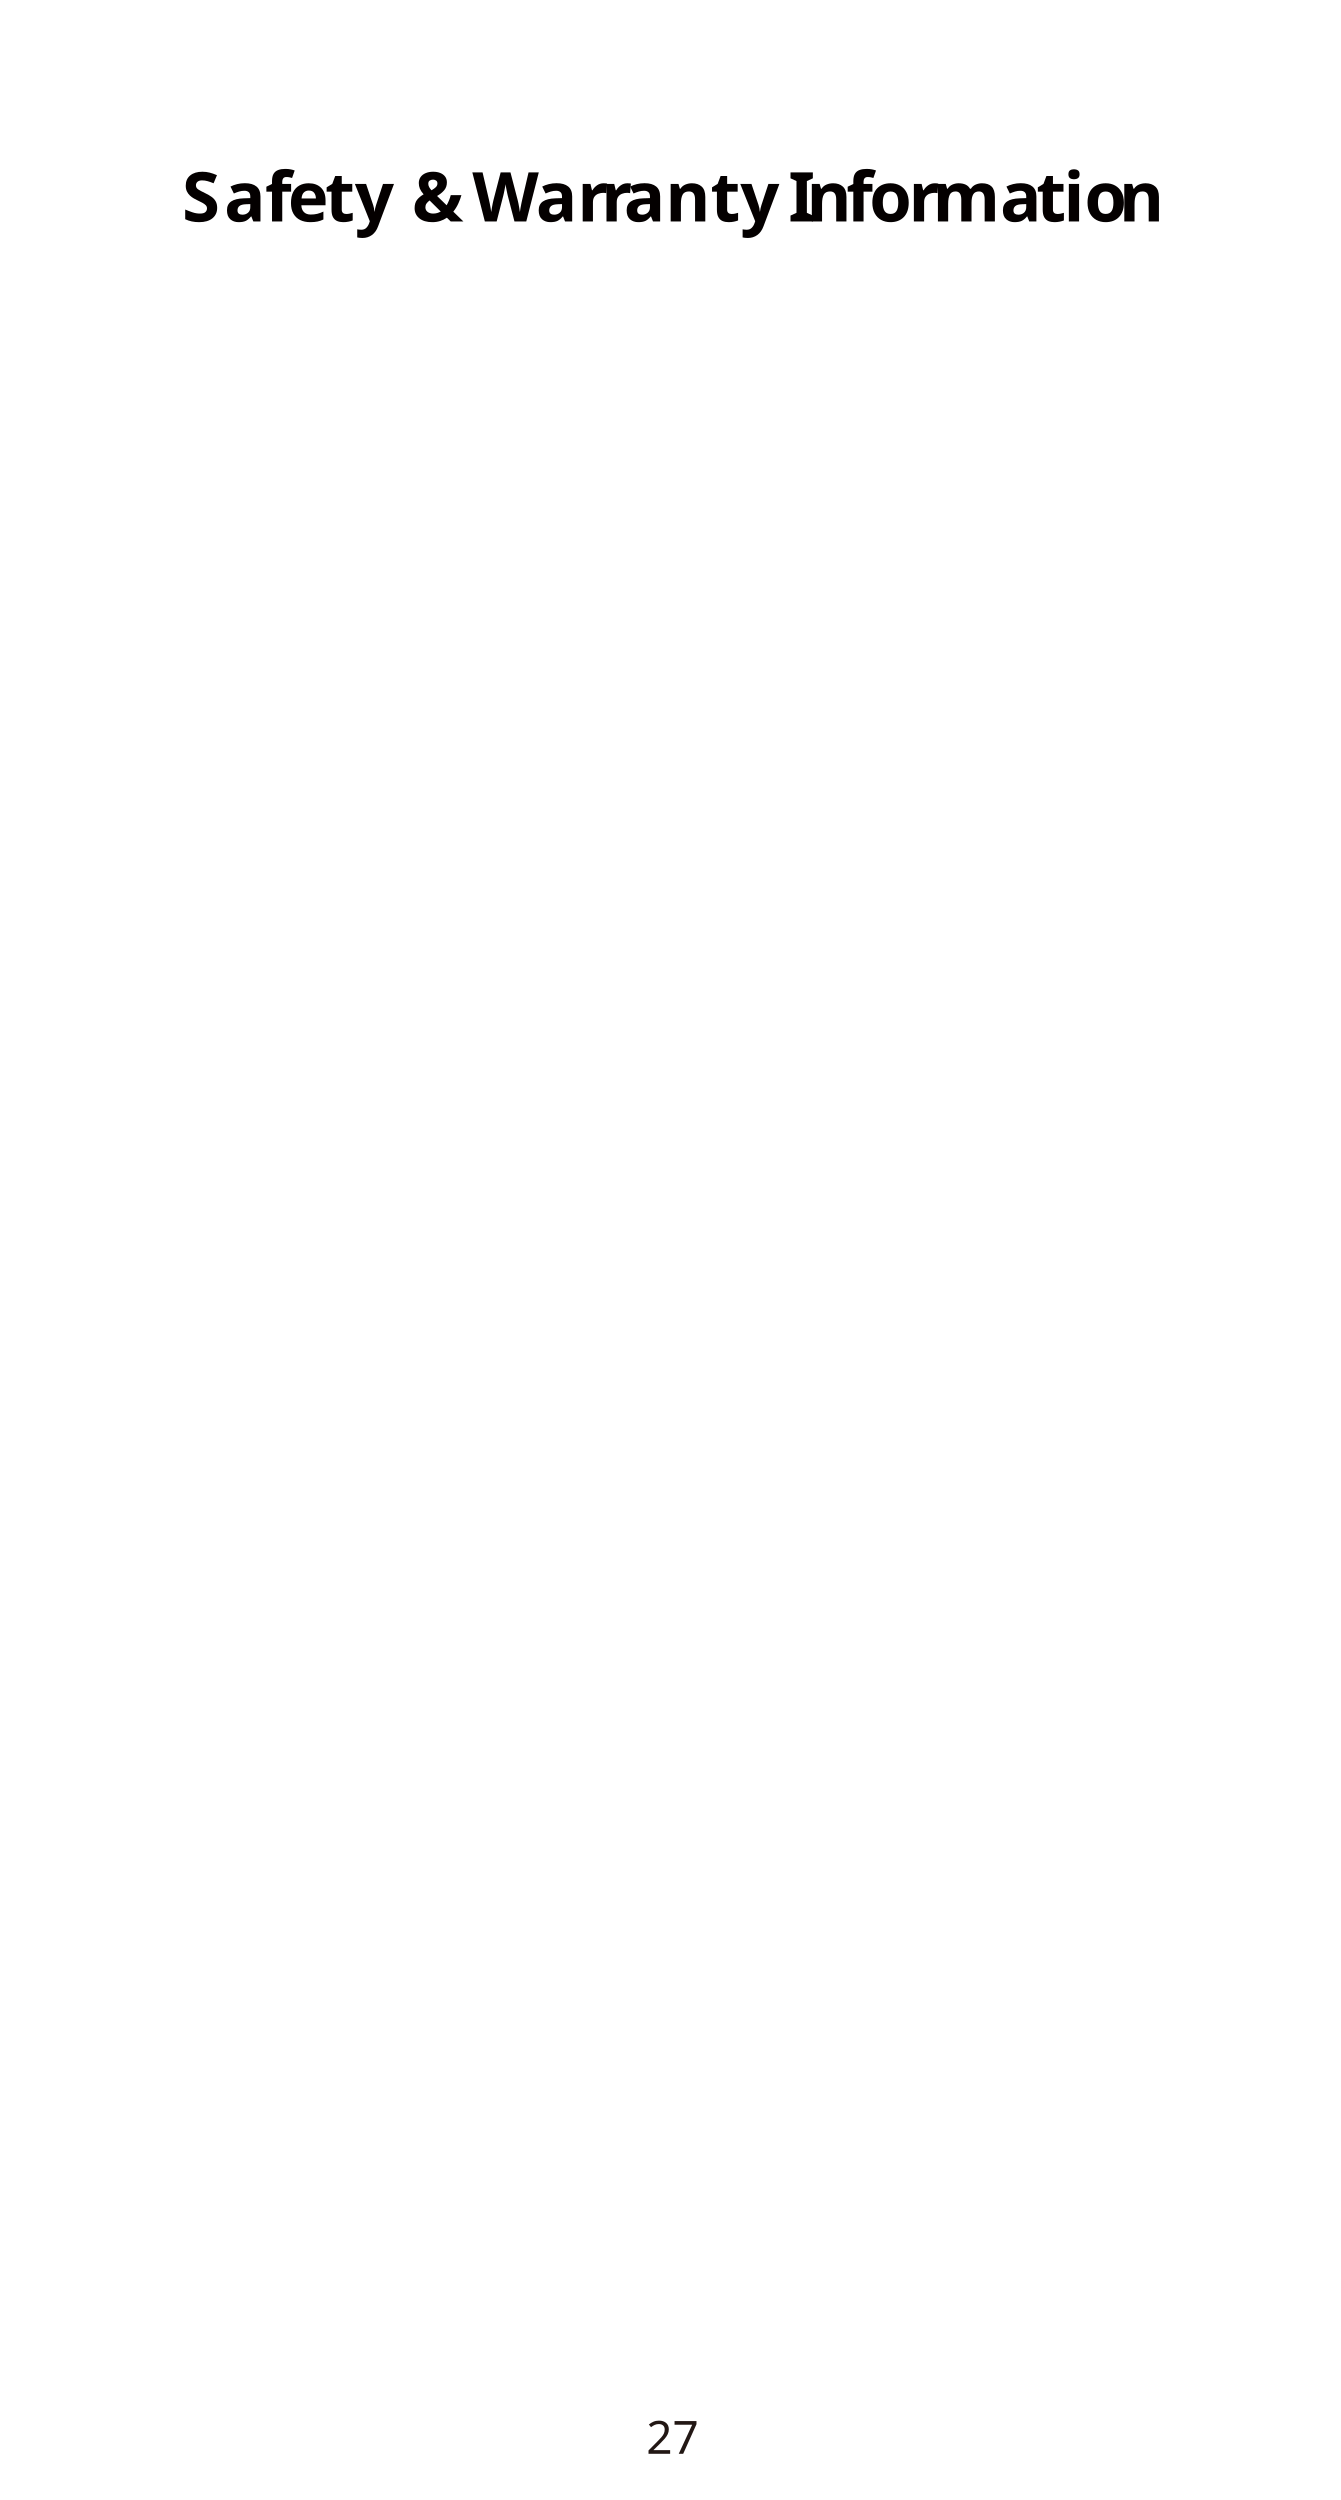
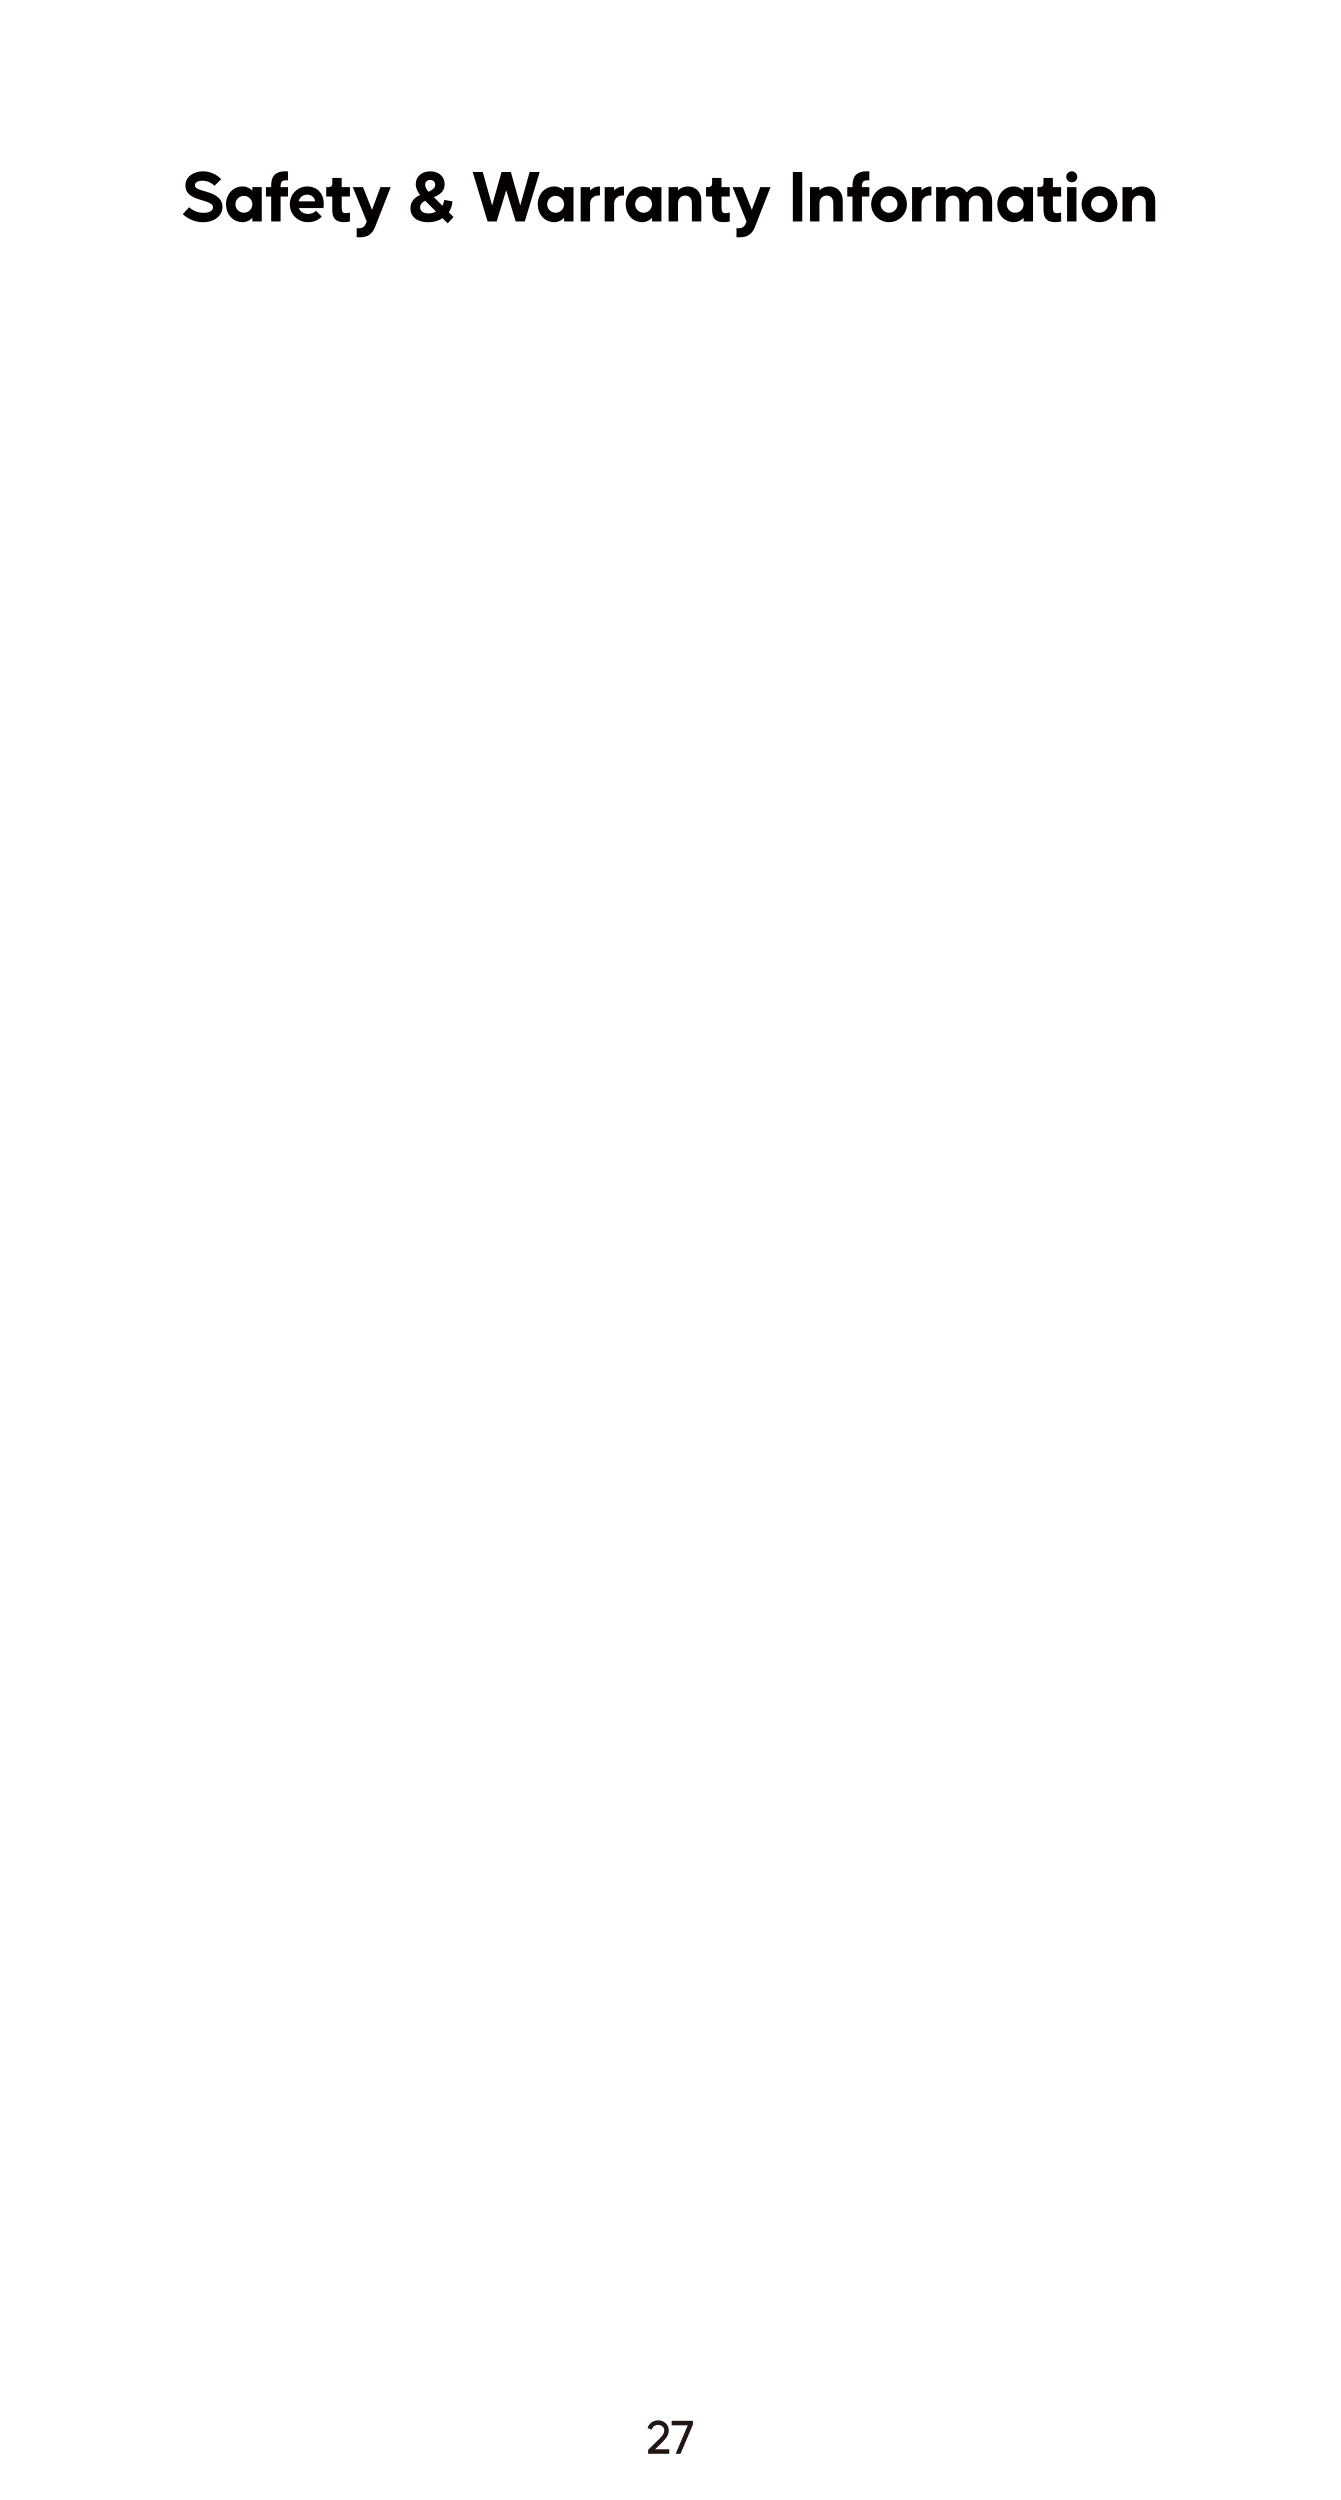
<svg xmlns="http://www.w3.org/2000/svg" id="_圖層_1" data-name="圖層 1" viewBox="0 0 1170 2182.68">
  <defs>
    <clipPath id="clippath">
      <rect y="-174.66" width="1170" height="2532" style="fill: none;" />
    </clipPath>
  </defs>
  <g style="clip-path: url(#clippath);">
-     <text transform="translate(158.94 193.37)" style="fill: #040000; font-family: MusticaPro-Bold, 'Mustica Pro'; font-size: 60px; font-weight: 700;">
-       <tspan x="0" y="0">S</tspan>
-       <tspan x="36.72" y="0" style="letter-spacing: 0em;">a</tspan>
-       <tspan x="72.42" y="0" style="letter-spacing: -.02em;">f</tspan>
-       <tspan x="92.4" y="0" style="letter-spacing: 0em;">e</tspan>
-       <tspan x="124.86" y="0">ty &amp; </tspan>
-       <tspan x="253.44" y="0" style="letter-spacing: -.06em;">W</tspan>
-       <tspan x="308.88" y="0" style="letter-spacing: 0em;">ar</tspan>
-       <tspan x="365.88" y="0" style="letter-spacing: -.02em;">r</tspan>
-       <tspan x="385.67" y="0">anty </tspan>
-       <tspan x="529.31" y="0" style="letter-spacing: 0em;">I</tspan>
-       <tspan x="545.15" y="0">n</tspan>
-       <tspan x="579.95" y="0" style="letter-spacing: -.02em;">f</tspan>
-       <tspan x="599.99" y="0" style="letter-spacing: 0em;">o</tspan>
-       <tspan x="634.25" y="0">r</tspan>
-       <tspan x="655.25" y="0" style="letter-spacing: 0em;">ma</tspan>
-       <tspan x="745.79" y="0">t</tspan>
-       <tspan x="769.55" y="0" style="letter-spacing: 0em;">io</tspan>
-       <tspan x="817.97" y="0" style="letter-spacing: 0em;">n</tspan>
-     </text>
-     <text transform="translate(564.28 2142.34)" style="fill: #221714; font-family: MusticaPro-Medium, 'Mustica Pro'; font-size: 40px; font-weight: 500;">
-       <tspan x="0" y="0">27</tspan>
-     </text>
+     <g>
+       <path d="M159.54,187.01l5.58-6.06c3.84,3.24,7.68,4.86,12.78,4.86s8.1-2.1,8.1-4.86c0-3-3.9-4.5-10.68-6.42-6.78-1.92-13.44-4.86-13.44-12.54s7.02-12.42,15.54-12.42c5.76,0,12.06,2.76,15.66,6.9l-5.82,5.76c-2.76-2.88-6.54-4.44-10.56-4.44s-6.54,1.5-6.54,4.08,3.54,3.72,9.84,5.46c8.16,2.28,14.22,5.88,14.22,13.38,0,8.34-7.92,13.32-16.68,13.32-7.14,0-13.02-2.58-18-7.02Z" style="fill: #040000;" />
+       <path d="M211.86,162.78c3.42,0,6.48,1.56,8.46,3.72v-3.12h8.22v30h-8.22v-3.24c-1.98,2.22-5.04,3.84-8.46,3.84-8.58,0-14.52-6.96-14.52-15.6s5.94-15.6,14.52-15.6ZM205.56,178.37c0,4.08,3.3,7.38,7.38,7.38s7.38-3.3,7.38-7.38-3.3-7.38-7.38-7.38-7.38,3.3-7.38,7.38Z" style="fill: #040000;" />
+       <path d="M232.2,171.59v-8.22h4.56v-1.62c0-8.64,4.62-12.18,12-12.18h2.7v7.86h-1.86c-3,0-4.62,1.2-4.62,4.98v.96h6.48v8.22h-6.48v21.78h-8.22v-21.78h-4.56Z" style="fill: #040000;" />
+       <path d="M268.32,162.78c8.58,0,14.34,6.18,14.34,15,0,1.26-.12,2.58-.3,3.9h-21.36c1.14,3.24,4.2,5.1,8.04,5.1,2.7,0,5.28-.96,6.84-2.76l5.04,5.04c-2.76,3.06-6.84,4.92-12.06,4.92-8.94,0-15.84-6.84-15.84-15.6s6.66-15.6,15.3-15.6ZM260.82,175.79h14.34c-.48-3.66-3.54-5.88-7.02-5.88s-6.72,2.28-7.32,5.88Z" style="fill: #040000;" />
+       <path d="M287.1,163.37c1.8,0,3-1.2,3-2.94v-5.1h8.22v8.04h7.2v8.22h-7.2v8.58c0,4.68.66,5.88,3.36,5.94,1.14,0,2.34-.24,3.84-.54v7.8c-1.38.36-3.6.6-5.1.6-7.2,0-10.32-3.24-10.32-10.8v-11.58h-5.28v-8.22h2.28Z" style="fill: #040000;" />
+       <path d="M307.98,163.37h8.94l7.86,19.86,7.38-19.86h8.94l-13.68,34.98c-2.34,6.06-6.78,8.82-12.84,8.82-1.02,0-2.1-.06-3.18-.06v-7.92c.6.06,1.2.12,1.8.12,2.7,0,4.92-1.02,6.12-3.9l.84-2.04-12.18-30Z" style="fill: #040000;" />
+       <path d="M366.78,170.28c-2.16-2.82-3.78-5.94-3.78-9.18,0-7.62,5.88-11.52,12.6-11.52s12.6,3.78,12.6,11.52c0,5.52-3.78,8.82-9.48,11.04.78.72,1.38,1.32,1.98,1.92l5.58,5.58c.84-1.56,1.38-3.3,1.5-5.1l7.26,1.26c-.24,3.54-1.38,6.78-3.18,9.54l4.14,4.14-5.16,5.52-4.5-4.5c-3.36,2.28-7.68,3.54-12.54,3.54-9.48,0-15.48-4.68-15.48-12.18,0-6.06,3.9-9.66,8.46-11.58ZM374.28,186.35c2.46,0,4.62-.66,6.36-1.68l-6.24-6.24c-.96-.96-2.1-2.04-3.18-3.18-2.4,1.26-4.44,2.94-4.44,5.82,0,3.36,2.94,5.28,7.5,5.28ZM371.16,161.33c0,2.1,1.32,4.2,3,6.12,3.42-1.68,5.82-3.36,5.82-6.12s-2.04-4.26-4.38-4.26-4.44,1.62-4.44,4.26Z" style="fill: #040000;" />
+       <path d="M412.68,150.18h8.82l8.16,29.22,8.22-29.22h8.16l8.16,29.22,8.22-29.22h8.76l-13.02,43.2h-7.92l-8.28-27.3-8.34,27.3h-7.92l-13.02-43.2Z" style="fill: #040000;" />
+       <path d="M484.02,162.78c3.42,0,6.48,1.56,8.46,3.72v-3.12h8.22v30h-8.22v-3.24c-1.98,2.22-5.04,3.84-8.46,3.84-8.58,0-14.52-6.96-14.52-15.6s5.94-15.6,14.52-15.6ZM477.72,178.37c0,4.08,3.3,7.38,7.38,7.38s7.38-3.3,7.38-7.38-3.3-7.38-7.38-7.38-7.38,3.3-7.38,7.38Z" style="fill: #040000;" />
+       <path d="M506.94,193.37v-30h8.22v2.94c2.1-2.28,5.16-3.54,8.64-3.54v7.98c-.36-.06-.78-.12-1.14-.12-4.08,0-7.5,2.88-7.5,6.9v15.84h-8.22Z" style="fill: #040000;" />
+       <path d="M527.94,193.37v-30h8.22v2.94c2.1-2.28,5.16-3.54,8.64-3.54v7.98c-.36-.06-.78-.12-1.14-.12-4.08,0-7.5,2.88-7.5,6.9v15.84h-8.22Z" style="fill: #040000;" />
+       <path d="M560.81,162.78c3.42,0,6.48,1.56,8.46,3.72v-3.12h8.22v30h-8.22v-3.24c-1.98,2.22-5.04,3.84-8.46,3.84-8.58,0-14.52-6.96-14.52-15.6s5.94-15.6,14.52-15.6ZM554.51,178.37c0,4.08,3.3,7.38,7.38,7.38s7.38-3.3,7.38-7.38-3.3-7.38-7.38-7.38-7.38,3.3-7.38,7.38Z" style="fill: #040000;" />
+       <path d="M583.73,193.37v-30h8.22v2.82c2.22-2.22,5.34-3.42,8.64-3.42,6.9,0,11.7,4.98,11.7,12.36v18.24h-8.22v-16.02c0-4.38-2.4-6.6-5.76-6.6-3.6,0-6.36,2.7-6.36,6.78v15.84h-8.22Z" style="fill: #040000;" />
+       <path d="M618.71,163.37c1.8,0,3-1.2,3-2.94v-5.1h8.22v8.04h7.2v8.22h-7.2v8.58c0,4.68.66,5.88,3.36,5.94,1.14,0,2.34-.24,3.84-.54v7.8c-1.38.36-3.6.6-5.1.6-7.2,0-10.32-3.24-10.32-10.8v-11.58h-5.28v-8.22h2.28Z" style="fill: #040000;" />
+       <path d="M639.59,163.37h8.94l7.86,19.86,7.38-19.86h8.94l-13.68,34.98c-2.34,6.06-6.78,8.82-12.84,8.82-1.02,0-2.1-.06-3.18-.06v-7.92c.6.06,1.2.12,1.8.12,2.7,0,4.92-1.02,6.12-3.9l.84-2.04-12.18-30Z" style="fill: #040000;" />
+       <path d="M700.43,193.37h-8.22v-43.2h8.22v43.2Z" style="fill: #040000;" />
+       <path d="M707.21,193.37v-30h8.22v2.82c2.22-2.22,5.34-3.42,8.64-3.42,6.9,0,11.7,4.98,11.7,12.36v18.24h-8.22v-16.02c0-4.38-2.4-6.6-5.76-6.6-3.6,0-6.36,2.7-6.36,6.78v15.84h-8.22Z" style="fill: #040000;" />
+       <path d="M739.73,171.59v-8.22h4.56v-1.62c0-8.64,4.62-12.18,12-12.18h2.7v7.86h-1.86c-3,0-4.62,1.2-4.62,4.98v.96h6.48v8.22h-6.48v21.78h-8.22v-21.78h-4.56Z" style="fill: #040000;" />
+       <path d="M791.81,178.37c0,8.58-6.96,15.6-15.6,15.6s-15.6-7.02-15.6-15.6,7.02-15.6,15.6-15.6,15.6,6.96,15.6,15.6ZM776.21,185.75c4.08,0,7.38-3.3,7.38-7.38s-3.3-7.38-7.38-7.38-7.38,3.3-7.38,7.38,3.3,7.38,7.38,7.38Z" style="fill: #040000;" />
+       <path d="M796.31,193.37v-30h8.22v2.94c2.1-2.28,5.16-3.54,8.64-3.54v7.98c-.36-.06-.78-.12-1.14-.12-4.08,0-7.5,2.88-7.5,6.9v15.84h-8.22Z" style="fill: #040000;" />
+       <path d="M817.31,163.37h8.22v2.82c2.22-2.22,5.34-3.42,8.64-3.42,4.38,0,7.86,1.98,9.84,5.34,2.82-3.36,5.64-5.34,10.5-5.34,6.9,0,11.7,4.98,11.7,12.36v18.24h-8.22v-16.02c0-4.38-2.4-6.6-5.76-6.6-3.6,0-6.36,2.64-6.36,6.72v15.9h-8.22v-16.02c0-4.38-2.4-6.6-5.76-6.6-3.6,0-6.36,2.7-6.36,6.78v15.84h-8.22v-30Z" style="fill: #040000;" />
+       <path d="M885.23,162.78c3.42,0,6.48,1.56,8.46,3.72v-3.12h8.22v30h-8.22v-3.24c-1.98,2.22-5.04,3.84-8.46,3.84-8.58,0-14.52-6.96-14.52-15.6s5.94-15.6,14.52-15.6ZM878.93,178.37c0,4.08,3.3,7.38,7.38,7.38s7.38-3.3,7.38-7.38-3.3-7.38-7.38-7.38-7.38,3.3-7.38,7.38Z" style="fill: #040000;" />
+       <path d="M908.03,163.37c1.8,0,3-1.2,3-2.94v-5.1h8.22v8.04h7.2v8.22h-7.2v8.58c0,4.68.66,5.88,3.36,5.94,1.14,0,2.34-.24,3.84-.54v7.8c-1.38.36-3.6.6-5.1.6-7.2,0-10.32-3.24-10.32-10.8v-11.58h-5.28v-8.22h2.28Z" style="fill: #040000;" />
+       <path d="M935.75,149.58c2.64,0,4.8,2.16,4.8,4.8s-2.16,4.8-4.8,4.8-4.86-2.16-4.86-4.8,2.16-4.8,4.86-4.8ZM931.61,193.37v-30h8.22v30h-8.22Z" style="fill: #040000;" />
+       <path d="M975.53,178.37c0,8.58-6.96,15.6-15.6,15.6s-15.6-7.02-15.6-15.6,7.02-15.6,15.6-15.6,15.6,6.96,15.6,15.6ZM959.93,185.75c4.08,0,7.38-3.3,7.38-7.38s-3.3-7.38-7.38-7.38-7.38,3.3-7.38,7.38,3.3,7.38,7.38,7.38Z" style="fill: #040000;" />
+       <path d="M980.03,193.37v-30h8.22v2.82c2.22-2.22,5.34-3.42,8.64-3.42,6.9,0,11.7,4.98,11.7,12.36v18.24h-8.22v-16.02c0-4.38-2.4-6.6-5.76-6.6-3.6,0-6.36,2.7-6.36,6.78v15.84h-8.22Z" style="fill: #040000;" />
+     </g>
+     <g>
+       <path d="M565.32,2119.82c1.36-4.08,4.96-6.68,9.28-6.68,5.28,0,9.28,3.76,9.28,8.72,0,3.44-1.56,6.4-5.52,10.28l-6.32,6.24h12.28v3.96h-18.48v-3.4l9.68-9.56c2.16-2.12,4.4-4.44,4.4-7.44,0-2.8-2.28-4.84-5.36-4.84-2.64,0-4.76,1.6-5.52,4.2l-3.72-1.48Z" style="fill: #221714;" />
+       <path d="M604.96,2113.54v3.32l-10.8,25.48h-4.28l10.56-24.84h-14.04v-3.96h18.56Z" style="fill: #221714;" />
+     </g>
    <rect y="-174.66" width="1170" height="2532" style="fill: none;" />
    <rect y="-174.66" width="1170" height="2532" style="fill: none;" />
  </g>
</svg>
